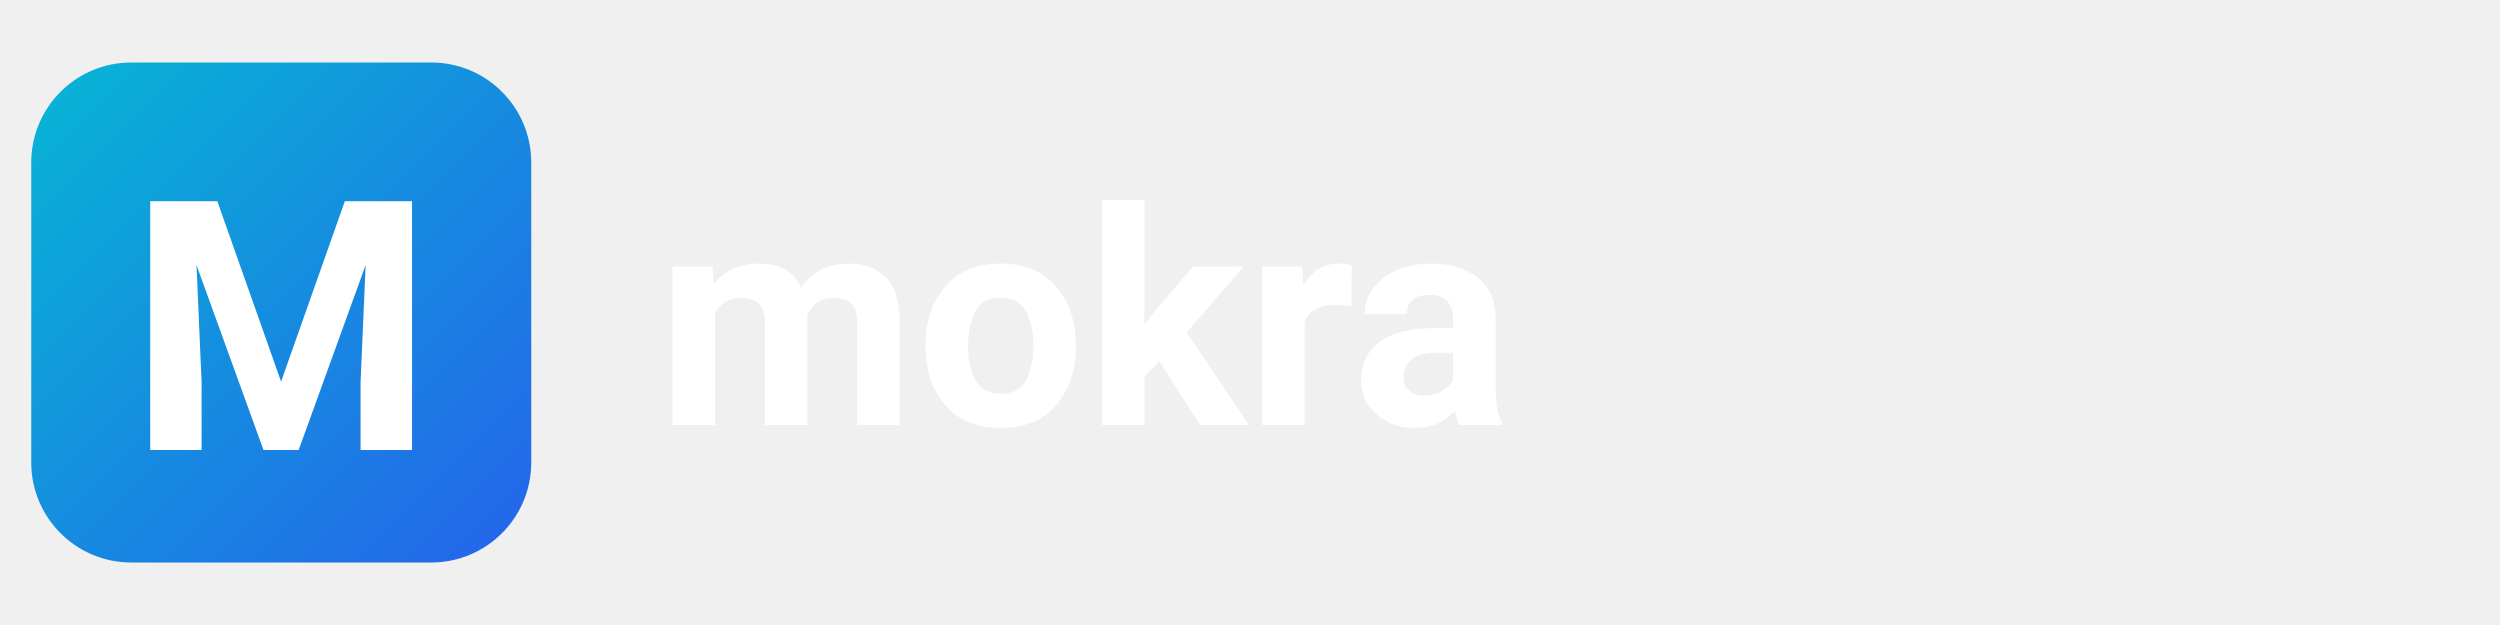
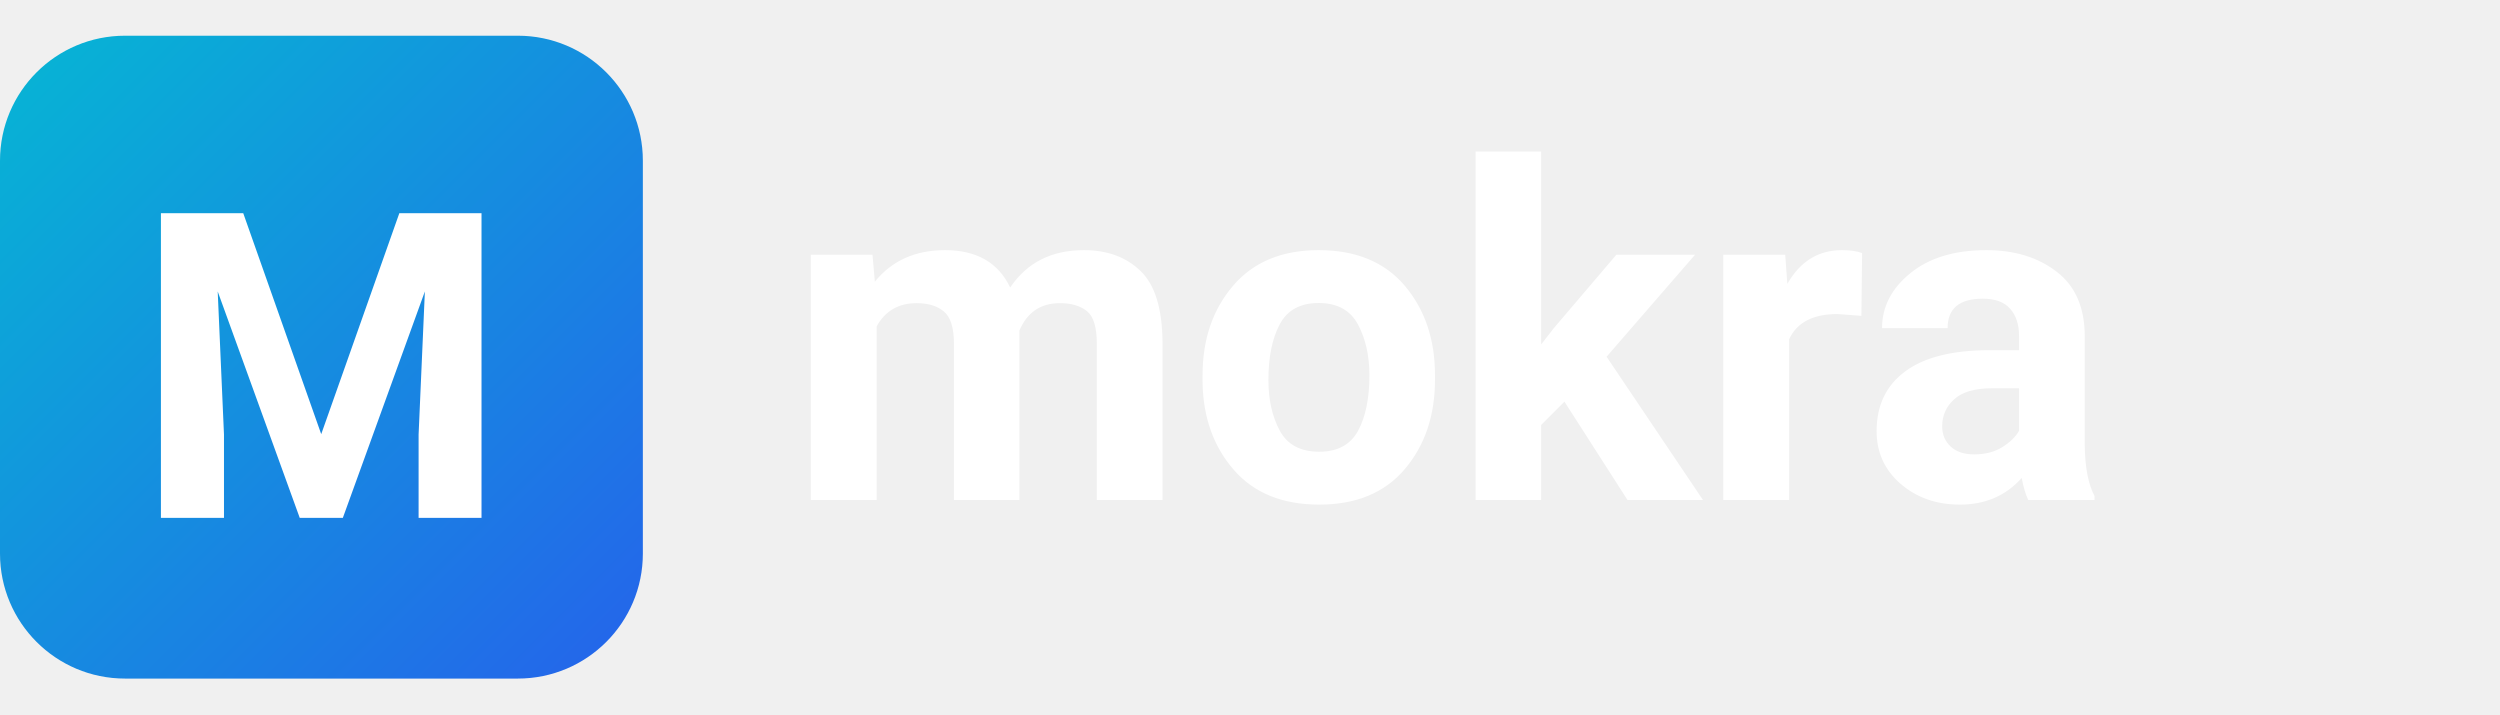
- <svg xmlns="http://www.w3.org/2000/svg" viewBox="0 0 400 100" width="400" height="100">
+ <svg xmlns="http://www.w3.org/2000/svg" viewBox="0 0 280 80" width="280" height="80">
  <defs>
    <linearGradient id="grad-dark" x1="0%" y1="0%" x2="100%" y2="100%">
      <stop offset="0%" style="stop-color:#06b6d4;stop-opacity:1" />
      <stop offset="100%" style="stop-color:#2563eb;stop-opacity:1" />
    </linearGradient>
  </defs>
-   <rect x="5" y="10" width="80" height="80" rx="16" fill="url(#grad-dark)" />
-   <text x="45" y="72" font-family="system-ui, -apple-system, BlinkMacSystemFont, 'Segoe UI', Roboto, sans-serif" font-size="56" font-weight="700" fill="white" text-anchor="middle">M</text>
-   <text x="105" y="68" font-family="system-ui, -apple-system, BlinkMacSystemFont, 'Segoe UI', Roboto, sans-serif" font-size="48" font-weight="600" fill="white">mokra</text>
+   <rect x="0" y="4" width="72" height="72" rx="14" fill="url(#grad-dark)" />
+   <text x="36" y="58" font-family="system-ui, -apple-system, BlinkMacSystemFont, 'Segoe UI', Roboto, sans-serif" font-size="48" font-weight="700" fill="white" text-anchor="middle">M</text>
+   <text x="88" y="56" font-family="system-ui, -apple-system, BlinkMacSystemFont, 'Segoe UI', Roboto, sans-serif" font-size="52" font-weight="700" fill="white">mokra</text>
</svg>
